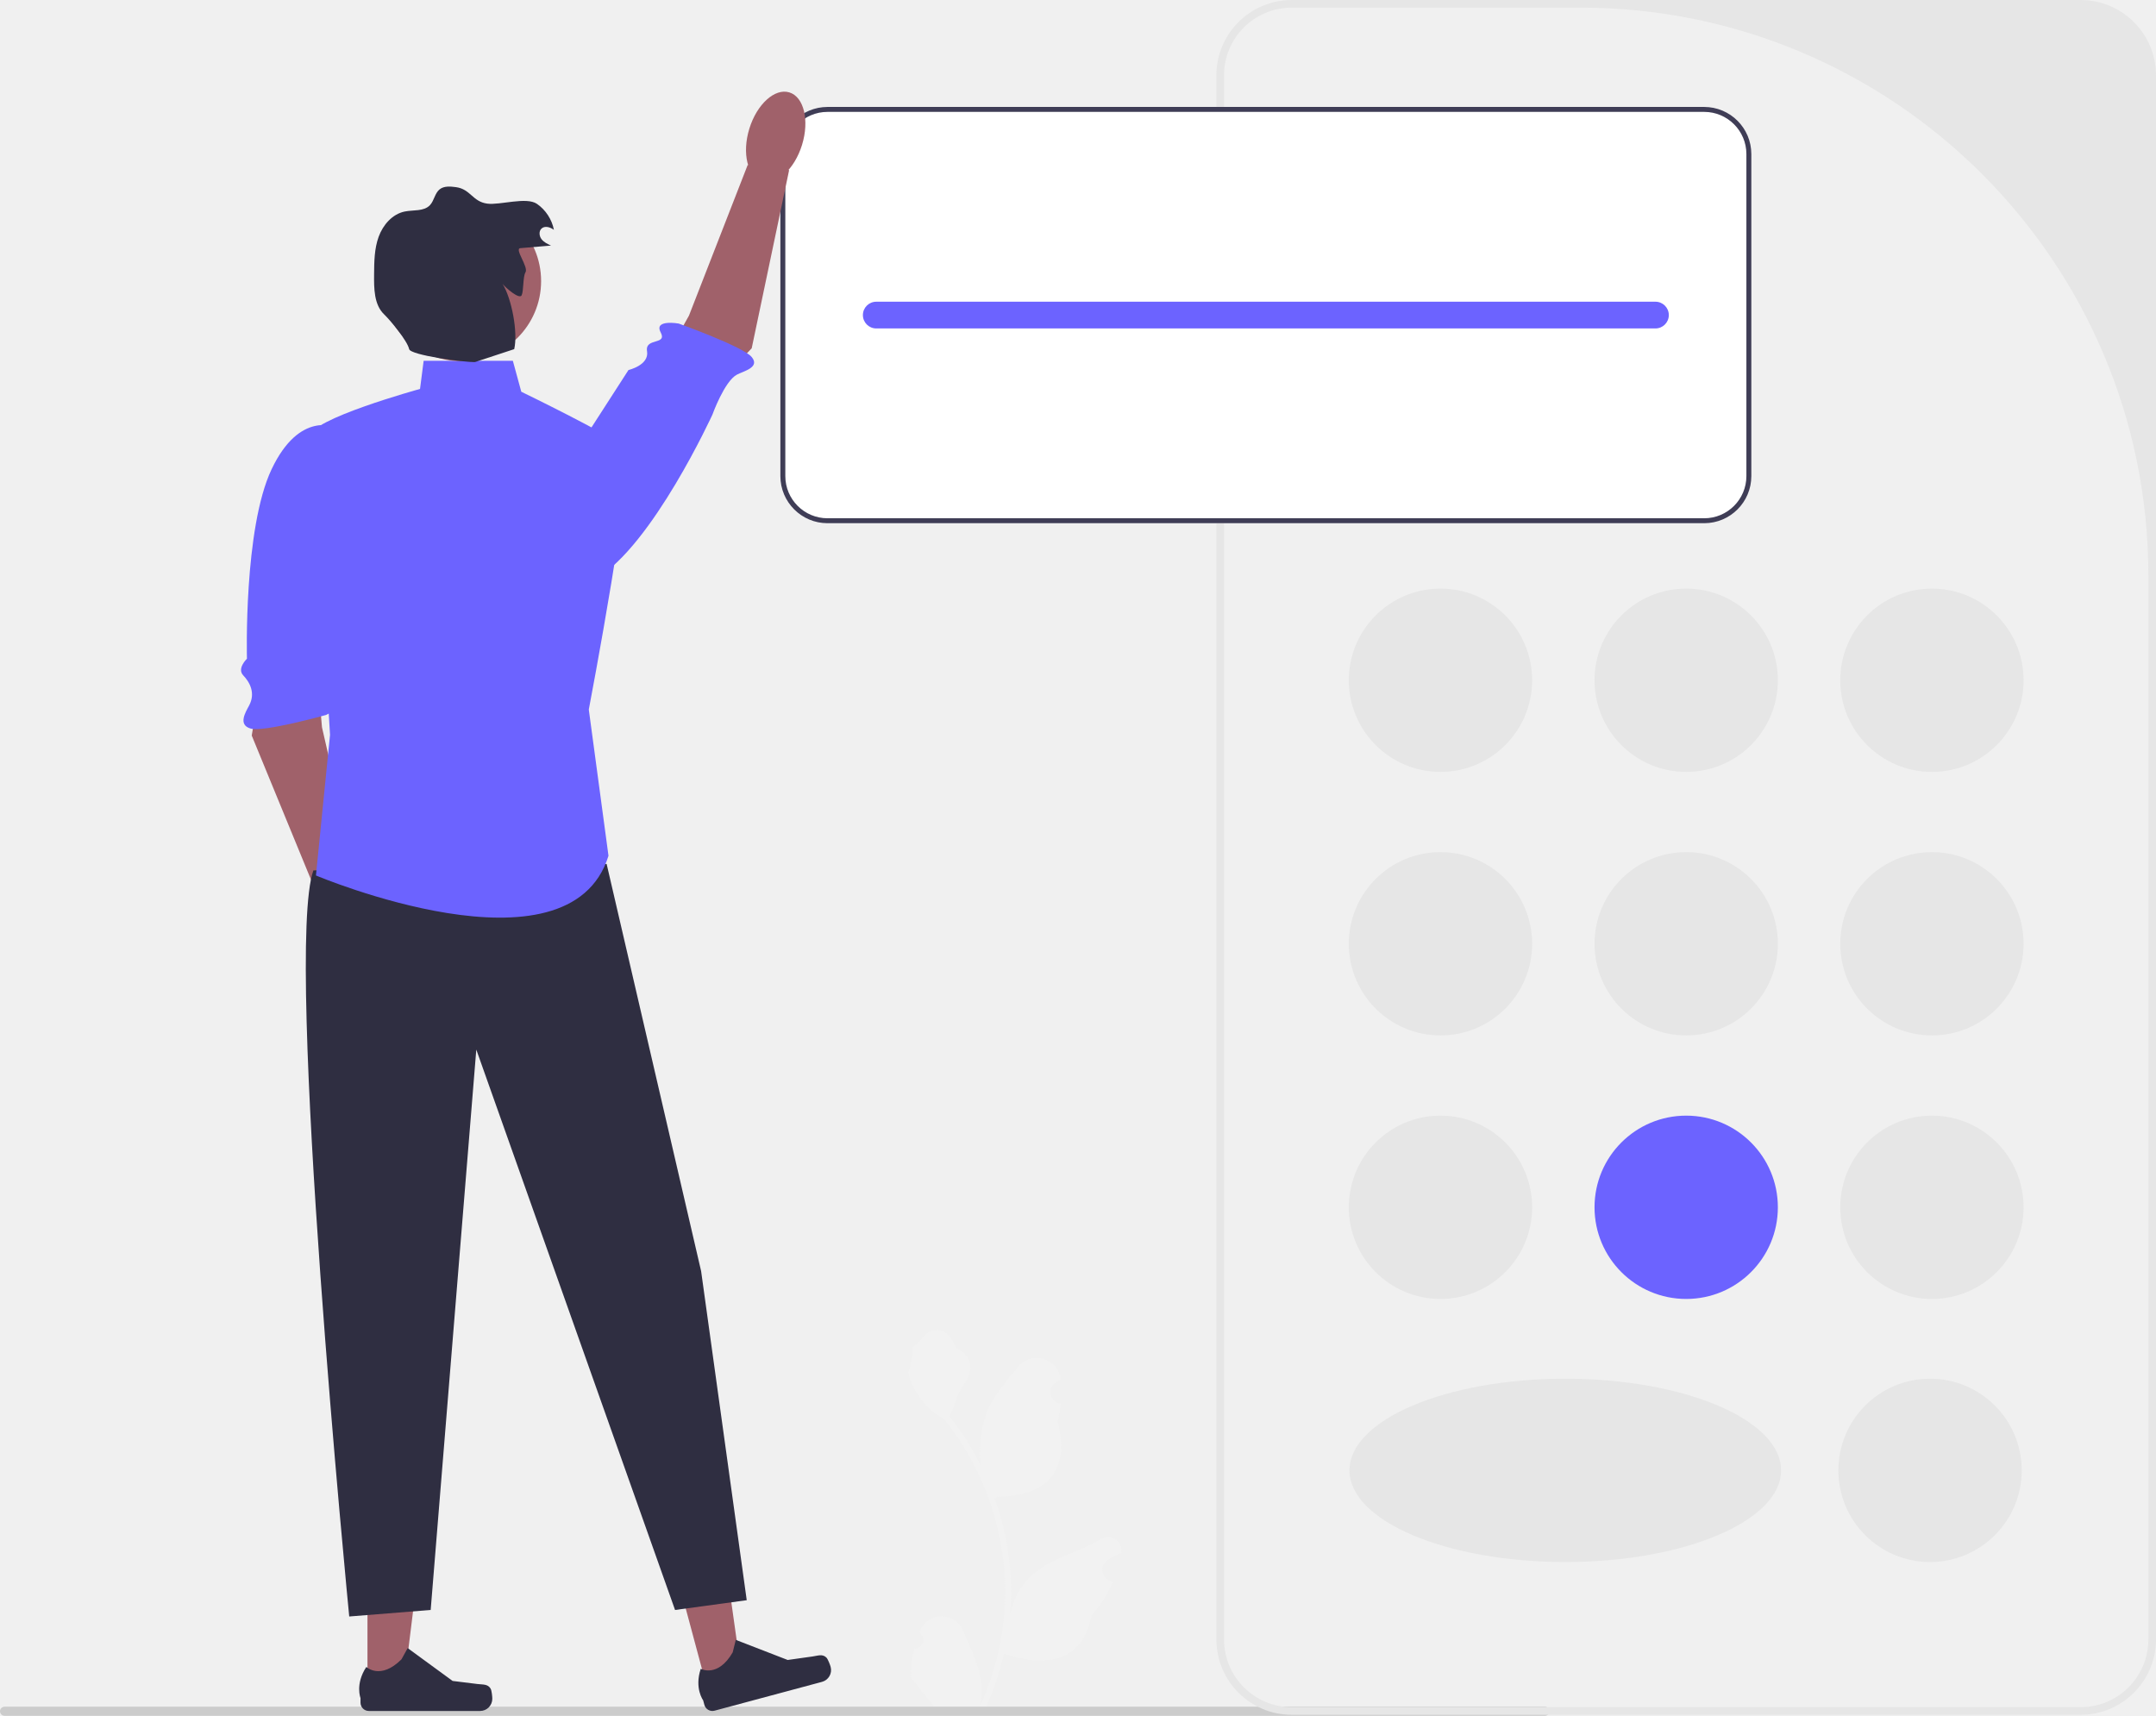
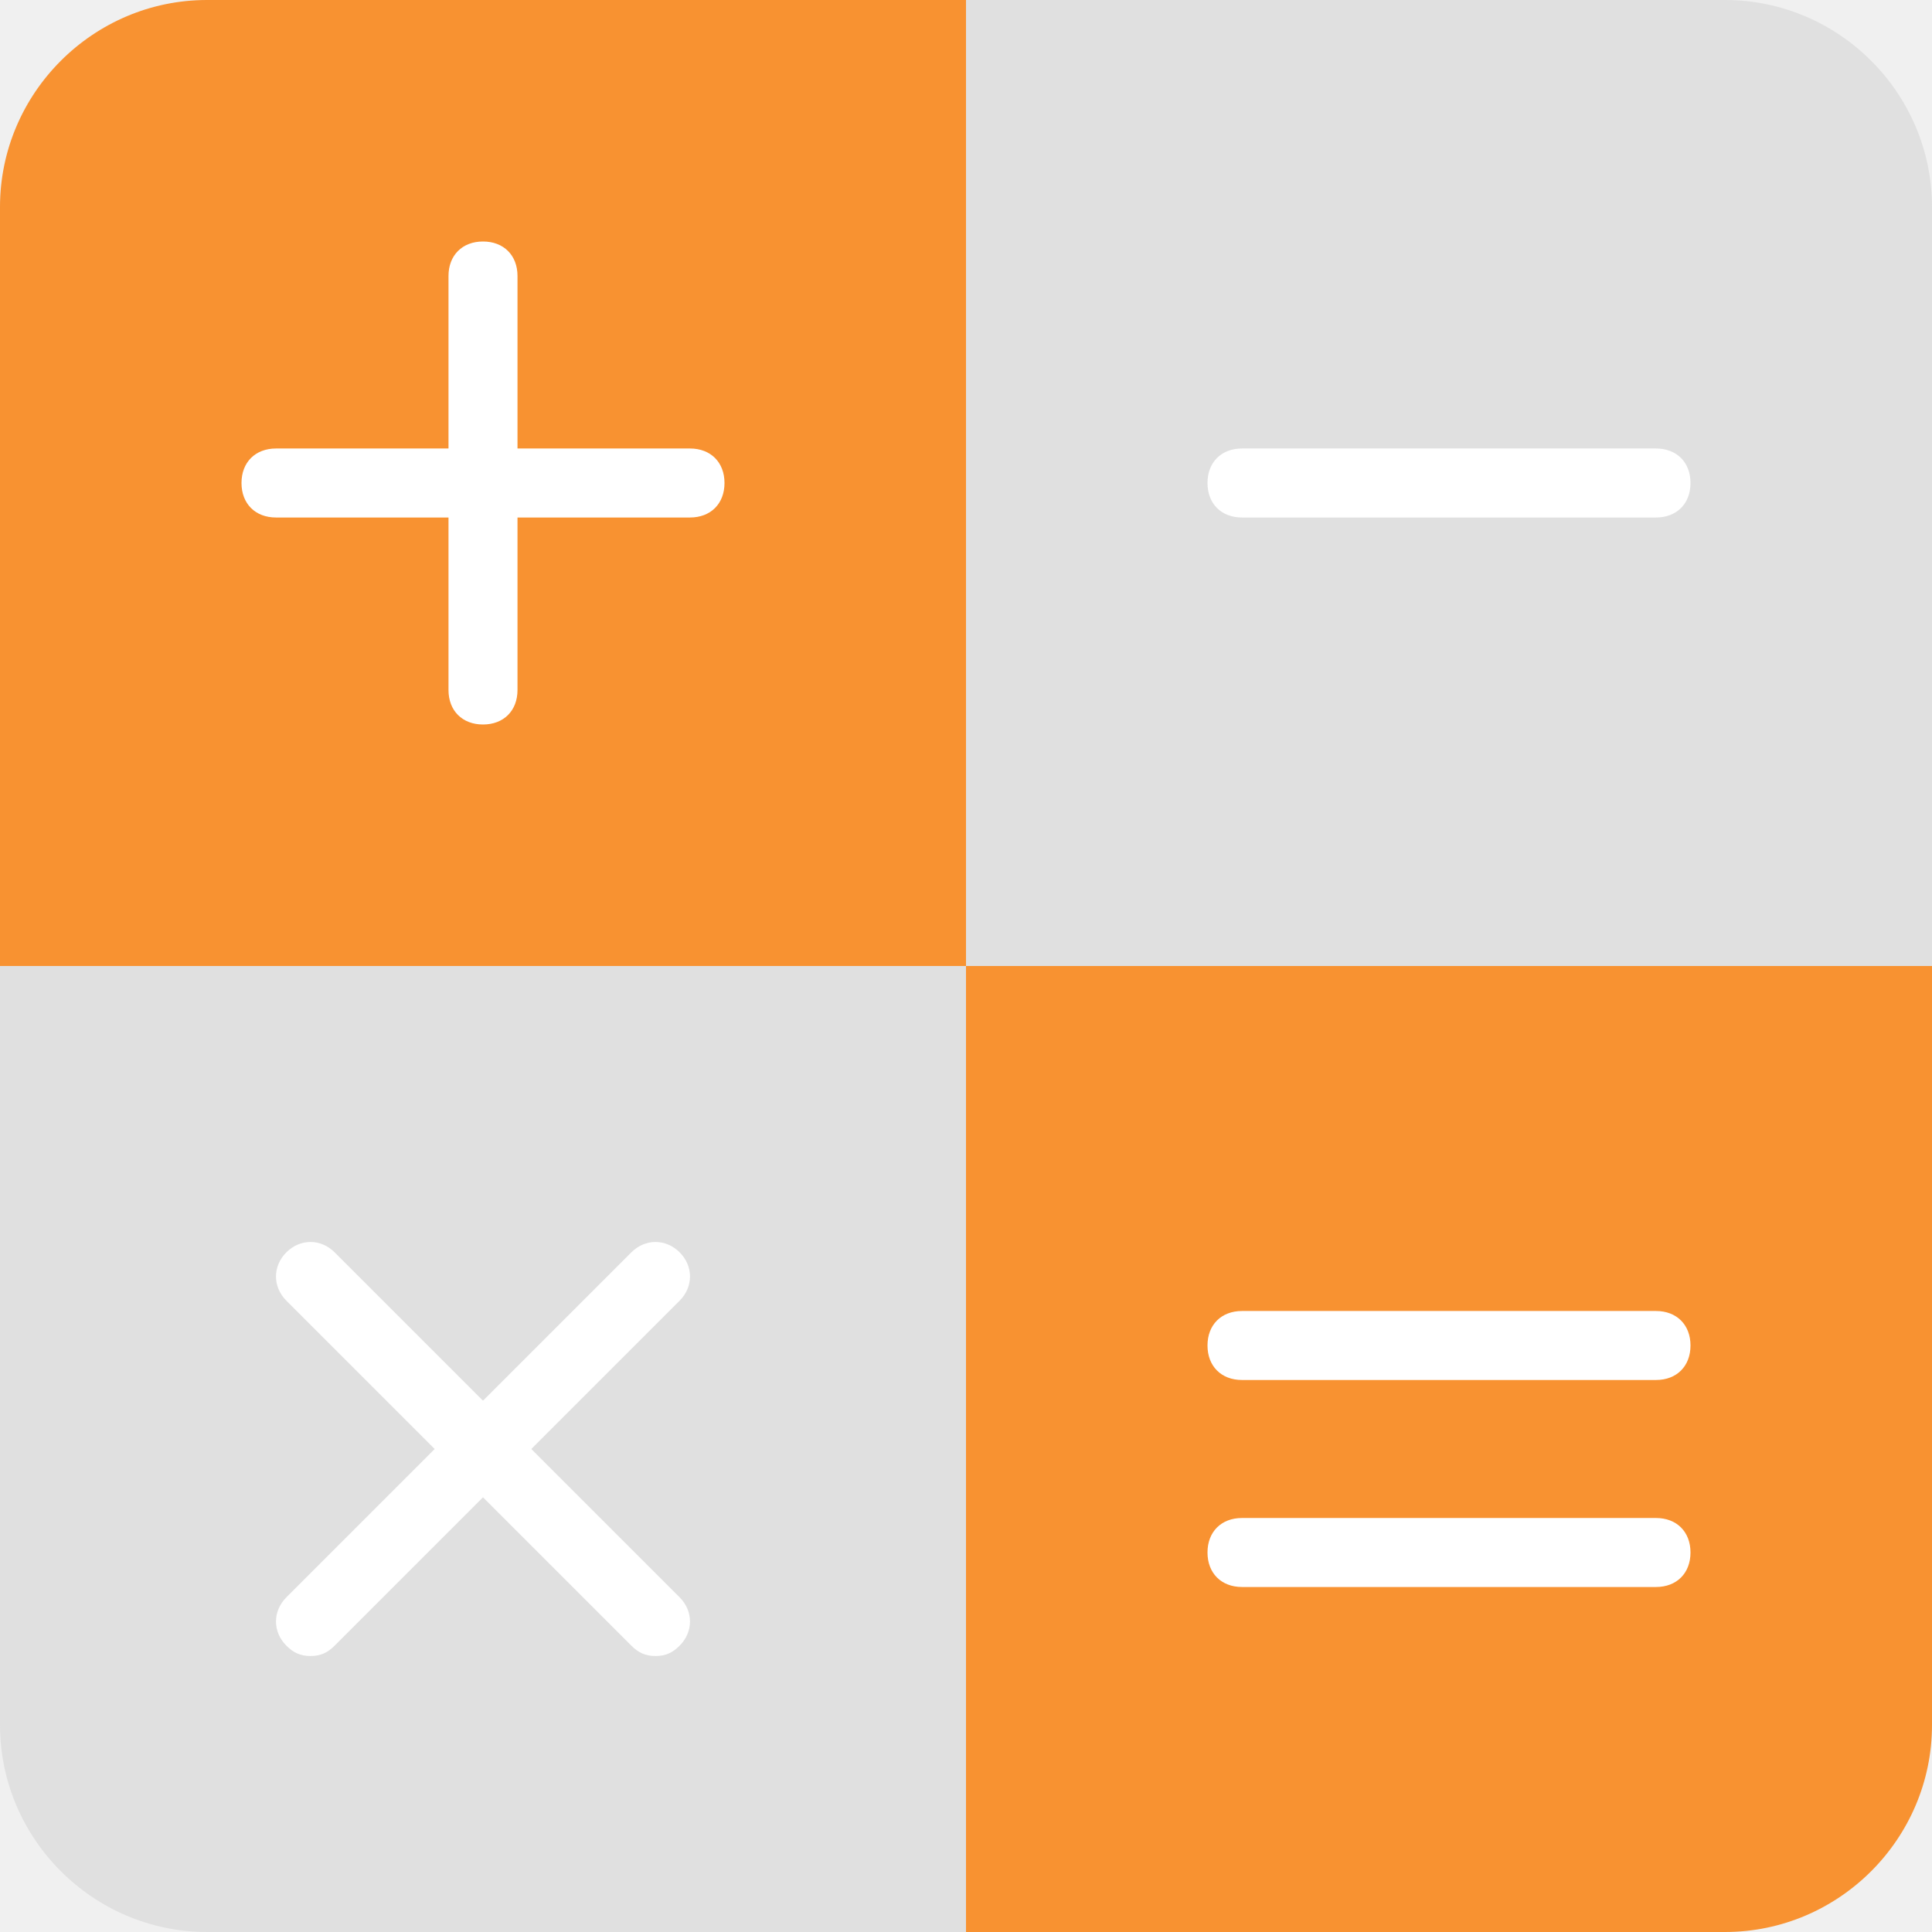
- <svg xmlns="http://www.w3.org/2000/svg" width="564.468" height="449.265" viewBox="0 0 564.468 449.265">
-   <path d="M239.346,431.63c2.066,.129,3.208-2.437,1.645-3.933l-.155-.618c.02-.05,.041-.099,.062-.148,2.089-4.982,9.17-4.947,11.241,.042,1.839,4.428,4.179,8.864,4.756,13.546,.258,2.067,.142,4.172-.316,6.2,4.308-9.411,6.575-19.687,6.575-30.021,0-2.597-.142-5.193-.433-7.783-.239-2.119-.568-4.224-.995-6.31-2.306-11.277-7.299-22.018-14.5-30.99-3.462-1.892-6.349-4.851-8.093-8.397-.626-1.279-1.117-2.655-1.35-4.056,.394,.052,1.486-5.949,1.188-6.317,.549-.833,1.532-1.247,2.131-2.06,2.982-4.043,7.091-3.337,9.236,2.157,4.582,2.313,4.627,6.148,1.815,9.837-1.789,2.347-2.035,5.522-3.604,8.035,.162,.207,.329,.407,.491,.614,2.961,3.798,5.522,7.88,7.681,12.169-.61-4.766,.291-10.508,1.826-14.21,1.748-4.217,5.025-7.769,7.91-11.415,3.466-4.379,10.573-2.468,11.184,3.083,.006,.054,.012,.107,.017,.161-.429,.242-.848,.499-1.259,.77-2.339,1.547-1.531,5.174,1.241,5.602l.063,.01c-.155,1.544-.42,3.074-.807,4.579,3.702,14.316-4.29,19.53-15.701,19.764-.252,.129-.497,.258-.749,.381,1.156,3.255,2.08,6.594,2.764,9.979,.614,2.99,1.04,6.013,1.279,9.049,.297,3.83,.271,7.68-.052,11.503l.019-.136c.82-4.211,3.107-8.145,6.427-10.87,4.946-4.063,11.933-5.559,17.268-8.824,2.568-1.572,5.859,.459,5.411,3.437l-.022,.143c-.794,.323-1.569,.698-2.319,1.117-.429,.242-.848,.499-1.259,.77-2.339,1.547-1.531,5.174,1.241,5.602l.063,.01c.045,.006,.084,.013,.129,.019-1.363,3.236-3.262,6.239-5.639,8.829-2.315,12.497-12.256,13.683-22.89,10.044h-.006c-1.163,5.064-2.861,10.011-5.044,14.726h-18.02c-.065-.2-.123-.407-.181-.607,1.666,.103,3.346,.006,4.986-.297-1.337-1.641-2.674-3.294-4.011-4.935-.032-.032-.058-.065-.084-.097-.678-.84-1.363-1.673-2.041-2.512l-0-.001c-.042-2.578,.267-5.147,.879-7.64l.001-0Z" fill="#f2f2f2" />
-   <path d="M0,448.075c0,.66,.53,1.19,1.19,1.19H404.48c.66,0,1.19-.53,1.19-1.19,0-.66-.53-1.19-1.19-1.19H1.19c-.66,0-1.19,.53-1.19,1.19Z" fill="#ccc" />
-   <path d="M544.743,449h-206.551c-10.876,0-19.724-8.849-19.724-19.725V19.725c0-10.876,8.848-19.725,19.724-19.725h206.551c10.876,0,19.725,8.849,19.725,19.725V429.275c0,10.876-8.849,19.725-19.725,19.725ZM338.192,2c-9.789,0-17.724,7.935-17.724,17.724V429.275c0,9.789,7.936,17.725,17.725,17.725h206.551c9.789,0,17.725-7.936,17.725-17.725V150.705c0-82.127-66.577-148.705-148.705-148.705h-75.571Z" fill="#e6e6e6" />
+ <svg xmlns="http://www.w3.org/2000/svg" height="800px" width="800px" version="1.1" id="Layer_1" viewBox="0 0 512 512" xml:space="preserve">
+   <path style="fill:#E0E0E0;" d="M512,256H256V0h201.143C487.314,0,512,24.686,512,54.857V256z" />
  <g>
-     <circle cx="377.134" cy="178.118" r="24" fill="#e6e6e6" />
-     <circle cx="505.801" cy="178.118" r="24" fill="#e6e6e6" />
-     <circle cx="441.467" cy="178.118" r="24" fill="#e6e6e6" />
+     <path style="fill:#F89231;" d="M256,256H0V54.857C0,24.686,24.686,0,54.857,0H256V256z" />
+     <path style="fill:#F89231;" d="M457.143,512H256V256h256v201.143C512,487.314,487.314,512,457.143,512" />
  </g>
-   <circle cx="377.134" cy="247.118" r="24" fill="#e6e6e6" />
-   <circle cx="505.801" cy="247.118" r="24" fill="#e6e6e6" />
-   <circle cx="441.467" cy="247.118" r="24" fill="#e6e6e6" />
-   <circle cx="377.134" cy="316.118" r="24" fill="#e6e6e6" />
-   <circle cx="505.31" cy="385" r="24" fill="#e6e6e6" />
-   <ellipse cx="409.81" cy="385" rx="56.5" ry="24" fill="#e6e6e6" />
-   <circle cx="505.801" cy="316.118" r="24" fill="#e6e6e6" />
-   <circle cx="441.467" cy="316.118" r="24" fill="#6c63ff" />
-   <path d="M446.184,28H216.65c-6.806,0-12.34,5.534-12.34,12.34V124.66c0,6.806,5.534,12.34,12.34,12.34h229.534c6.806,0,12.34-5.534,12.34-12.34V40.34c0-6.806-5.534-12.34-12.34-12.34Z" fill="#fff" />
-   <path d="M446.184,28H216.65c-6.806,0-12.34,5.534-12.34,12.34V124.66c0,6.806,5.534,12.34,12.34,12.34h229.534c6.806,0,12.34-5.534,12.34-12.34V40.34c0-6.806-5.534-12.34-12.34-12.34Zm11.043,96.66c0,6.092-4.95,11.043-11.043,11.043H216.65c-6.092,0-11.043-4.95-11.043-11.043V40.34c0-6.092,4.95-11.043,11.043-11.043h229.534c6.092,0,11.043,4.95,11.043,11.043V124.66Z" fill="#3f3d56" />
-   <rect x="225.917" y="79" width="211" height="7" rx="3.5" ry="3.5" fill="#6c63ff" />
+   <path style="fill:#E0E0E0;" d="M256,512H54.857C24.686,512,0,487.314,0,457.143V256h256V512z" />
  <g>
-     <g>
-       <polygon points="67.952 180.421 65.908 192.596 84.038 236.7 93.766 231.699 84.298 190.427 82.937 174.676 67.952 180.421" fill="#a0616a" />
-       <path d="M87.966,111.929s-9.493-4.598-16.859,10.939c-7.366,15.537-6.454,49.614-6.454,49.614,0,0-2.682,2.554-.98,4.342s3.29,4.626,1.553,7.897c-.915,1.724-3.034,5.097,.435,6.055,3.469,.958,19.698-3.568,19.698-3.568,0,0,6.068-2.718,2.62-4.549-3.448-1.831,1.408-12.905,1.408-12.905l4.012-31.991-5.435-25.833Z" fill="#6c63ff" />
-       <ellipse cx="91.852" cy="241.931" rx="7.217" ry="12.155" transform="translate(-66.97226 37.62166) rotate(-17.07063)" fill="#a0616a" />
-     </g>
-     <g>
-       <polygon points="185.278 442.57 194.364 440.131 189.282 403.923 175.872 407.522 185.278 442.57" fill="#a0616a" />
-       <path d="M216.354,434.01h0c.411,.401,.973,1.898,1.121,2.453h0c.457,1.703-.553,3.454-2.256,3.911l-28.14,7.551c-1.162,.312-2.357-.377-2.668-1.539l-.314-1.172s-2.337-3.148-.635-8.257c0,0,4.474,2.442,8.368-4.308l.807-3.265,13.591,5.261,6.506-.915c1.423-.2,2.592-.724,3.621,.28Z" fill="#2f2e41" />
-     </g>
-     <g>
-       <polygon points="96.211 442.361 105.619 442.36 110.095 406.072 96.209 406.073 96.211 442.361" fill="#a0616a" />
-       <path d="M128.444,442.148h0c.293,.493,.447,2.086,.447,2.659h0c0,1.763-1.43,3.193-3.193,3.193h-29.135c-1.203,0-2.178-.975-2.178-2.178v-1.213s-1.441-3.646,1.526-8.139c0,0,3.688,3.518,9.199-1.992l1.625-2.944,11.764,8.603,6.52,.803c1.427,.176,2.691-.027,3.425,1.209Z" fill="#2f2e41" />
-     </g>
-     <path d="M158.823,226.205l24.739,106.632,11.943,86.159-18.767,2.559-52.037-146.726-11.943,146.726-21.326,1.706s-17.061-174.024-9.384-195.35l76.775-1.706Z" fill="#2f2e41" />
-     <g>
-       <polygon points="188.269 100.115 196.805 91.196 206.607 44.529 195.751 43.196 180.377 82.65 172.647 96.441 188.269 100.115" fill="#a0616a" />
-       <path d="M133.21,145.505s7.988,14.729,22.815,6.022c14.827-8.708,30.508-42.992,30.508-42.992,0,0,3.131-8.715,6.407-10.444,1.726-.911,6.168-1.894,3.838-4.636-2.33-2.743-19.09-8.739-19.09-8.739,0,0-6.547-1.164-4.725,2.289,1.822,3.453-4.162,1.314-3.558,4.968,.604,3.654-4.862,4.913-4.862,4.913l-31.333,48.62Z" fill="#6c63ff" />
-       <ellipse cx="203.087" cy="35.81" rx="12.155" ry="7.217" transform="translate(109.0197 219.3257) rotate(-72.86125)" fill="#a0616a" />
-     </g>
-     <path d="M134.271,94.473h-23.356l-.945,7.364s-29.456,8.101-28.72,12.519,5.155,78.059,5.155,78.059l-3.682,36.82s66.277,27.984,76.587-5.155l-5.155-38.293s12.519-65.54,9.573-68.486c-2.946-2.946-27.247-14.728-27.247-14.728l-2.209-8.101Z" fill="#6c63ff" />
-     <circle cx="120.704" cy="73.601" r="20.964" fill="#a0616a" />
-     <path d="M136.229,64.978c2.679-.226,5.357-.453,8.036-.679-.921-.422-1.88-.874-2.493-1.68-.613-.806-.74-2.08,.001-2.77,.866-.807,2.3-.379,3.246,.331-.521-2.721-2.145-5.214-4.423-6.79-2.783-1.925-9.668,.37-13.023-.072-3.871-.51-4.354-3.811-8.226-4.321-1.459-.192-3.101-.337-4.249,.585-1.273,1.022-1.415,2.955-2.538,4.14-1.603,1.692-4.351,1.193-6.632,1.669-3.231,.674-5.667,3.508-6.792,6.611s-1.166,6.479-1.195,9.78c-.032,3.699-.044,7.982,2.632,10.537,1.63,1.557,6.07,6.897,6.55,9.099,.341,1.564,14.234,3.469,17.245,3.382l10.263-3.382c1.009-4.441-.66-13.227-3.058-17.099,.79,1.043,4.442,4.183,5,3s.305-4.892,1-6c.877-1.399-2.988-6.201-1.343-6.34Z" fill="#2f2e41" />
+     <path style="fill:#FFFFFF;" d="M128,192c-5.486,0-9.143-3.657-9.143-9.143V73.143c0-5.486,3.657-9.143,9.143-9.143   c5.486,0,9.143,3.657,9.143,9.143v109.714C137.143,188.343,133.486,192,128,192z" />
+     <path style="fill:#FFFFFF;" d="M182.857,137.143H73.143c-5.486,0-9.143-3.657-9.143-9.143c0-5.486,3.657-9.143,9.143-9.143h109.714   c5.486,0,9.143,3.657,9.143,9.143C192,133.486,188.343,137.143,182.857,137.143z" />
+     <path style="fill:#FFFFFF;" d="M82.286,438.857c-2.743,0-4.571-0.914-6.4-2.743c-3.657-3.657-3.657-9.143,0-12.8l91.429-91.429   c3.657-3.657,9.143-3.657,12.8,0c3.657,3.657,3.657,9.143,0,12.8l-91.429,91.429C86.857,437.943,85.029,438.857,82.286,438.857" />
+     <path style="fill:#FFFFFF;" d="M173.714,438.857c-2.743,0-4.571-0.914-6.4-2.743l-91.429-91.429c-3.657-3.657-3.657-9.143,0-12.8   c3.657-3.657,9.143-3.657,12.8,0l91.429,91.429c3.657,3.657,3.657,9.143,0,12.8C178.286,437.943,176.457,438.857,173.714,438.857" />
+     <path style="fill:#FFFFFF;" d="M438.857,137.143H329.143c-5.486,0-9.143-3.657-9.143-9.143c0-5.486,3.657-9.143,9.143-9.143   h109.714c5.486,0,9.143,3.657,9.143,9.143C448,133.486,444.343,137.143,438.857,137.143" />
+     <path style="fill:#FFFFFF;" d="M438.857,420.571H329.143c-5.486,0-9.143-3.657-9.143-9.143s3.657-9.143,9.143-9.143h109.714   c5.486,0,9.143,3.657,9.143,9.143S444.343,420.571,438.857,420.571z" />
+     <path style="fill:#FFFFFF;" d="M438.857,365.714H329.143c-5.486,0-9.143-3.657-9.143-9.143c0-5.486,3.657-9.143,9.143-9.143   h109.714c5.486,0,9.143,3.657,9.143,9.143C448,362.057,444.343,365.714,438.857,365.714z" />
  </g>
</svg>
